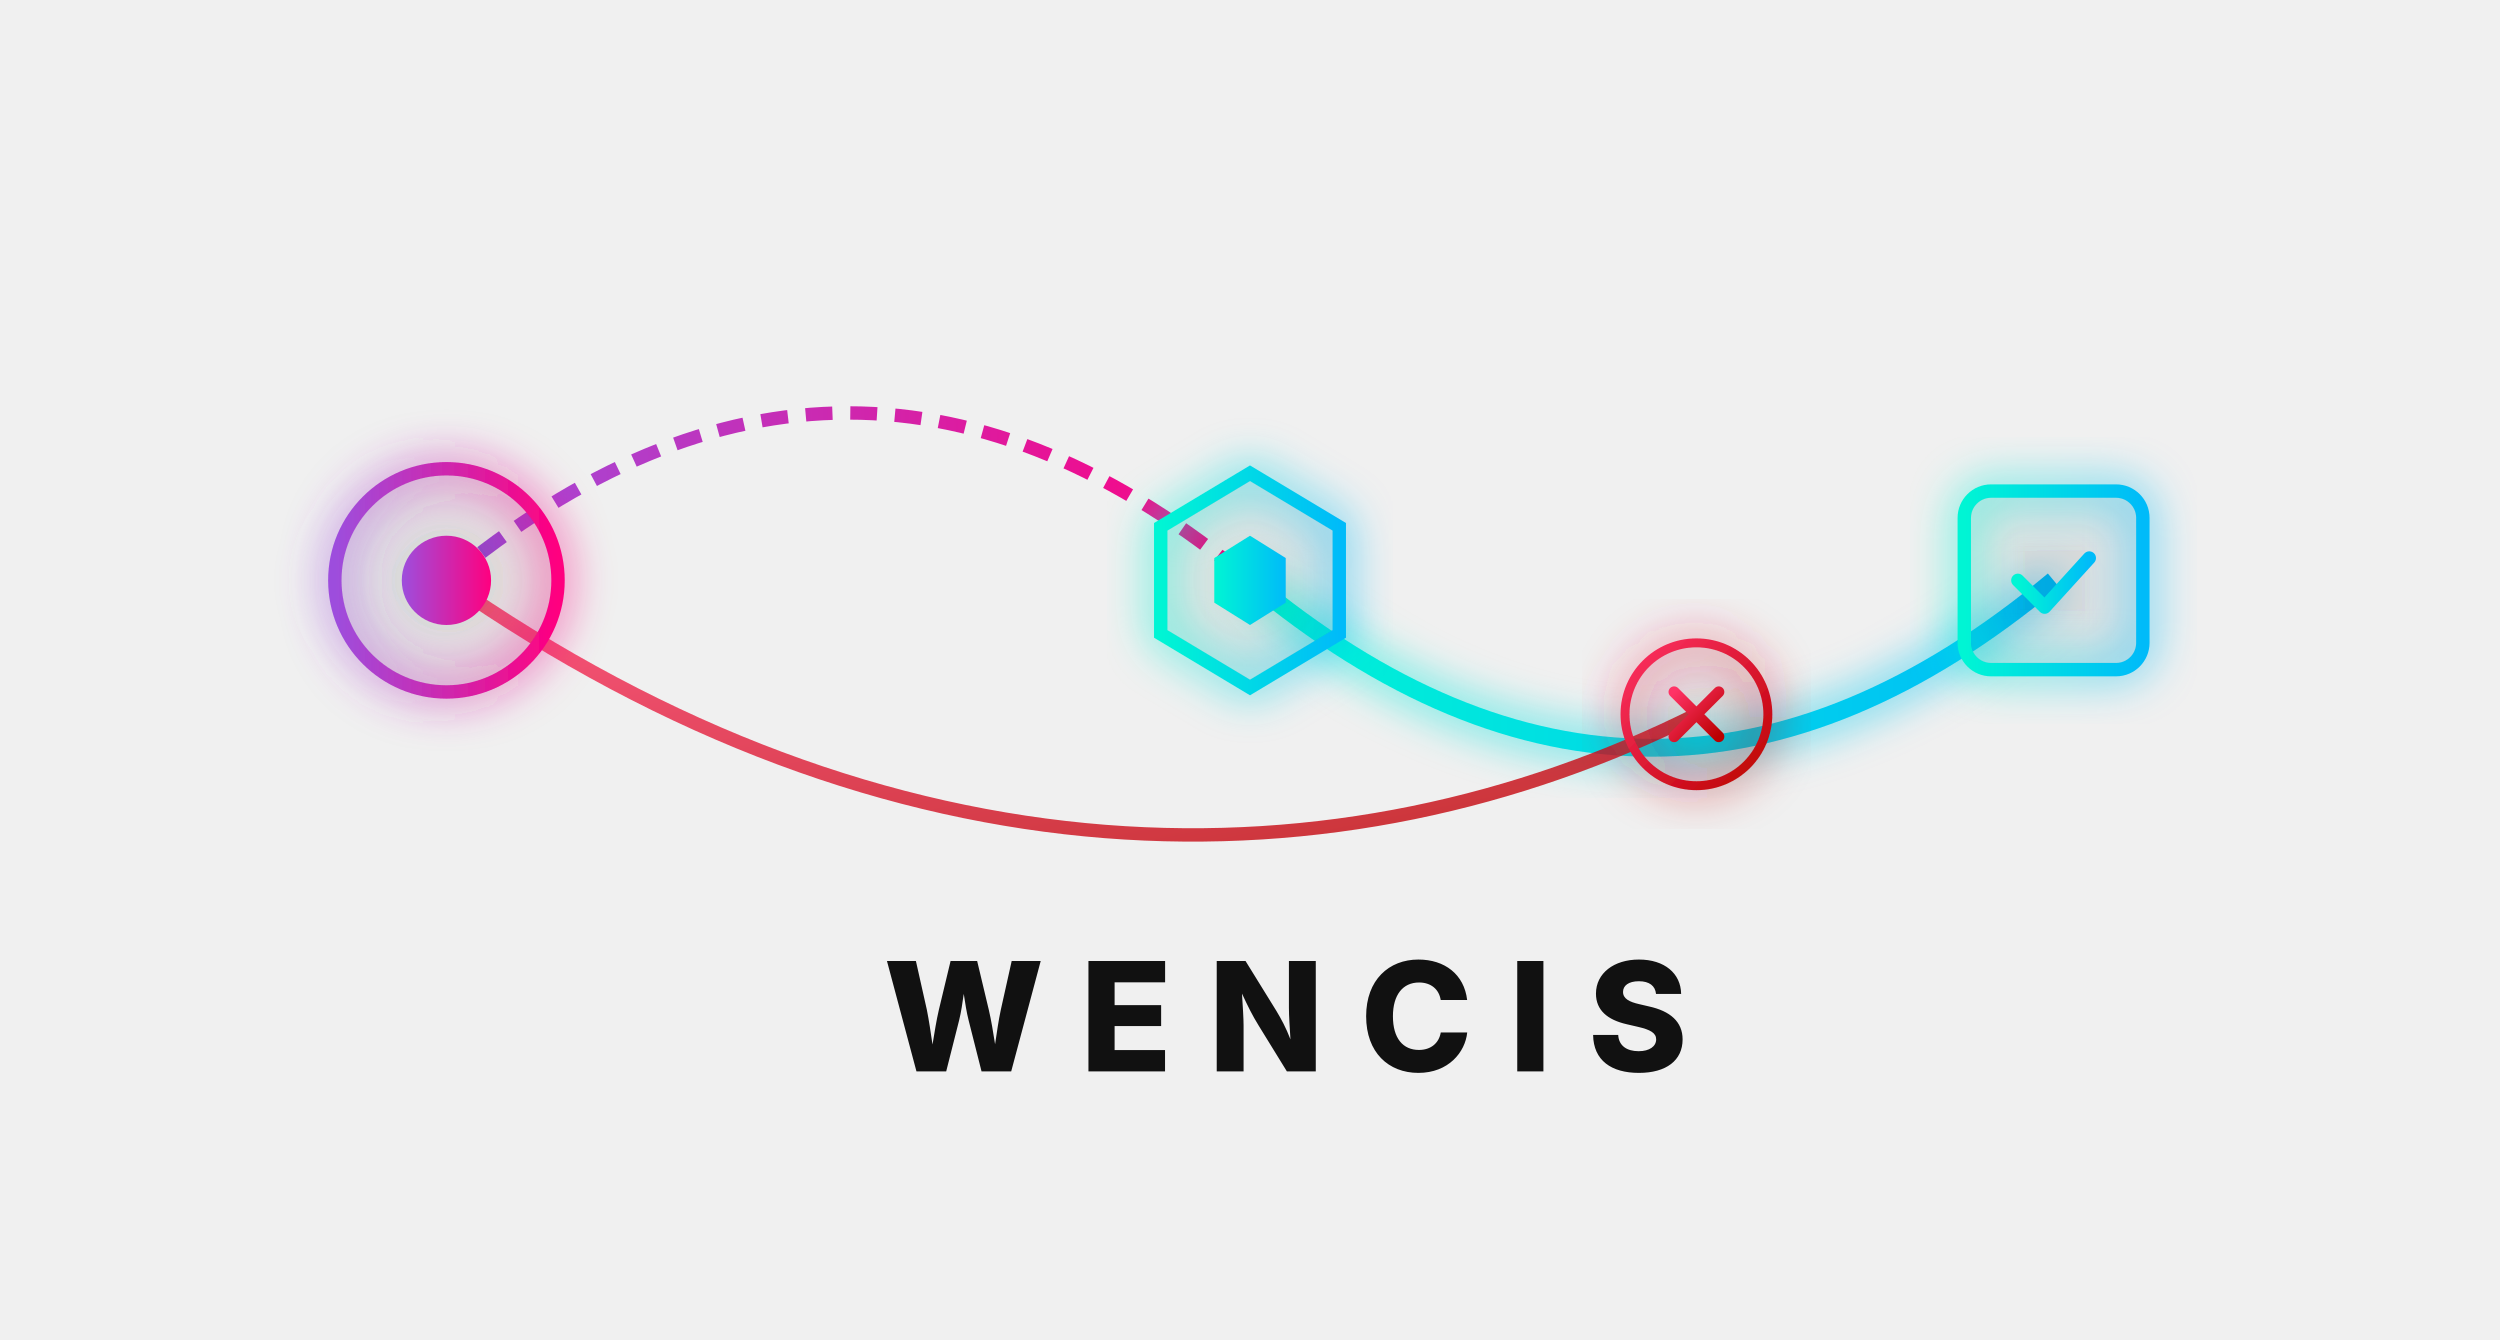
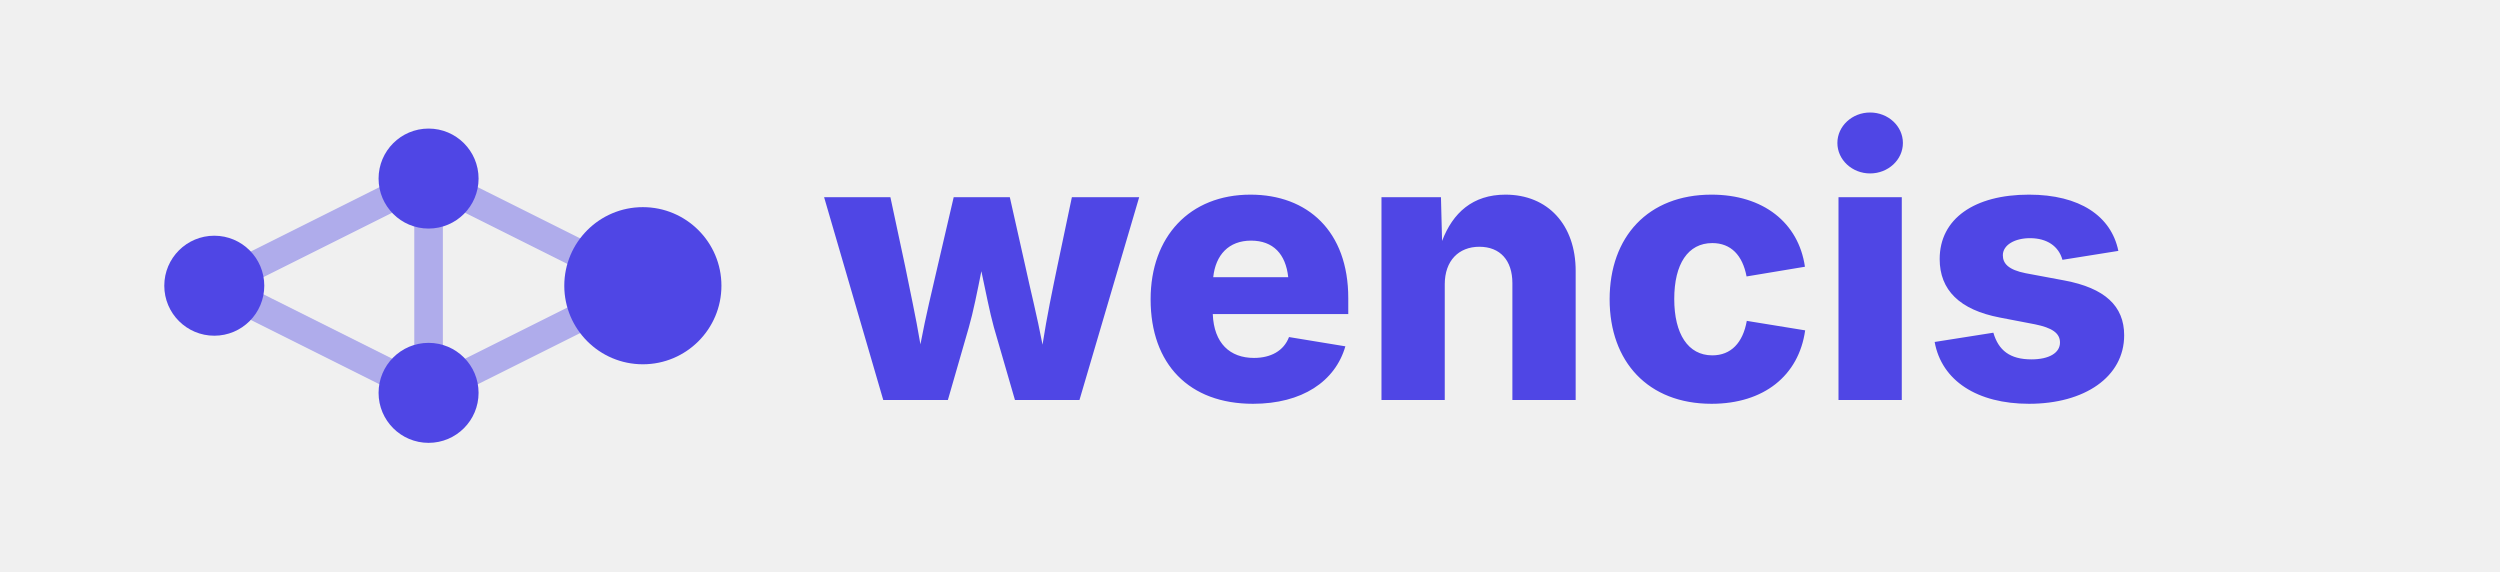
- <svg xmlns="http://www.w3.org/2000/svg" viewBox="0 0 560 300" width="100%" height="100%">
-   <defs>
-     <linearGradient id="primaryGrad" x1="0%" y1="0%" x2="100%" y2="0%">
-       <stop offset="0%" stop-color="#9d4edd" />
-       <stop offset="100%" stop-color="#ff007f" />
-     </linearGradient>
-     <linearGradient id="secondaryGrad" x1="0%" y1="0%" x2="100%" y2="0%">
-       <stop offset="0%" stop-color="#00f5d4" />
-       <stop offset="100%" stop-color="#00bbf9" />
-     </linearGradient>
-     <linearGradient id="dangerGrad" x1="0%" y1="0%" x2="100%" y2="100%">
-       <stop offset="0%" stop-color="#ff3366" />
-       <stop offset="100%" stop-color="#ba0000" />
-     </linearGradient>
-     <filter id="glowViolet" x="-30%" y="-30%" width="160%" height="160%">
-       <feGaussianBlur stdDeviation="5" result="blur" />
-       <feMerge>
-         <feMergeNode in="blur" />
-         <feMergeNode in="SourceGraphic" />
-       </feMerge>
-     </filter>
-     <filter id="glowTeal" x="-30%" y="-30%" width="160%" height="160%">
-       <feGaussianBlur stdDeviation="5" result="blur" />
-       <feMerge>
-         <feMergeNode in="blur" />
-         <feMergeNode in="SourceGraphic" />
-       </feMerge>
-     </filter>
-     <filter id="glowRed" x="-30%" y="-30%" width="160%" height="160%">
-       <feGaussianBlur stdDeviation="5" result="blur" />
-       <feMerge>
-         <feMergeNode in="blur" />
-         <feMergeNode in="SourceGraphic" />
-       </feMerge>
-     </filter>
-   </defs>
+ <svg xmlns="http://www.w3.org/2000/svg" viewBox="0 0 350 80" width="350" height="80">
  <style>
-     .wencis-title {
+     .brand-color {
+       fill: #4f46e5;
+     }
+     .brand-edge {
+       stroke: #4f46e5;
+       stroke-width: 4;
+       stroke-opacity: 0.4;
+     }
+     .brand-text {
      font-family: 'Outfit', 'Inter', -apple-system, sans-serif;
-       font-size: 34px;
      font-weight: 800;
-       letter-spacing: 8px;
-       fill: #111111;
+       font-size: 52px;
+       fill: #4f46e5;
    }
    @media (prefers-color-scheme: dark) {
-       .wencis-title {
-         fill: #ffffff;
+       .brand-color {
+         fill: #818cf8;
+       }
+       .brand-edge {
+         stroke: #818cf8;
+       }
+       .brand-text {
+         fill: #818cf8;
      }
    }
  </style>
-   <path d="M 100 130 C 160 80, 220 80, 280 130" fill="none" stroke="url(#primaryGrad)" stroke-width="3" stroke-dasharray="6,4" />
-   <path d="M 280 130 C 340 180, 400 180, 460 130" fill="none" stroke="url(#secondaryGrad)" stroke-width="4" filter="url(#glowTeal)" />
-   <path d="M 100 130 C 200 200, 300 200, 380 160" fill="none" stroke="url(#dangerGrad)" stroke-width="3" stroke-opacity="0.8" />
-   <g transform="translate(100,130)">
-     <circle r="25" fill="#000000" fill-opacity="0.05" stroke="url(#primaryGrad)" stroke-width="3" filter="url(#glowViolet)" />
-     <circle r="10" fill="url(#primaryGrad)" />
+   <g transform="translate(10, 10)">
+     <line x1="20" y1="30" x2="50" y2="15" class="brand-edge" />
+     <line x1="20" y1="30" x2="50" y2="45" class="brand-edge" />
+     <line x1="50" y1="15" x2="80" y2="30" class="brand-edge" />
+     <line x1="50" y1="45" x2="80" y2="30" class="brand-edge" />
+     <line x1="50" y1="15" x2="50" y2="45" class="brand-edge" />
+     <circle cx="20" cy="30" r="7" class="brand-color" />
+     <circle cx="50" cy="15" r="7" class="brand-color" />
+     <circle cx="50" cy="45" r="7" class="brand-color" />
+     <circle cx="80" cy="30" r="11" class="brand-color" />
  </g>
-   <g transform="translate(280,130)">
-     <polygon points="0,-24 20,-12 20,12 0,24 -20,12 -20,-12" fill="#000000" fill-opacity="0.05" stroke="url(#secondaryGrad)" stroke-width="3" filter="url(#glowTeal)" />
-     <polygon points="0,-10 8,-5 8,5 0,10 -8,5 -8,-5" fill="url(#secondaryGrad)" />
-   </g>
-   <g transform="translate(460,130)">
-     <rect x="-20" y="-20" width="40" height="40" rx="6" fill="#000000" fill-opacity="0.05" stroke="url(#secondaryGrad)" stroke-width="3" filter="url(#glowTeal)" />
-     <path d="M -8 0 L -2 6 L 8 -5" fill="none" stroke="url(#secondaryGrad)" stroke-width="3" stroke-linecap="round" stroke-linejoin="round" />
-   </g>
-   <g transform="translate(380,160)">
-     <circle r="16" fill="#000000" fill-opacity="0.05" stroke="url(#dangerGrad)" stroke-width="2" filter="url(#glowRed)" />
-     <path d="M -5 -5 L 5 5 M 5 -5 L -5 5" fill="none" stroke="url(#dangerGrad)" stroke-width="2.5" stroke-linecap="round" />
-   </g>
-   <text x="288" y="240" class="wencis-title" text-anchor="middle">
-     WENCIS
-   </text>
+   <text x="115" y="56" class="brand-text">wencis</text>
</svg>
